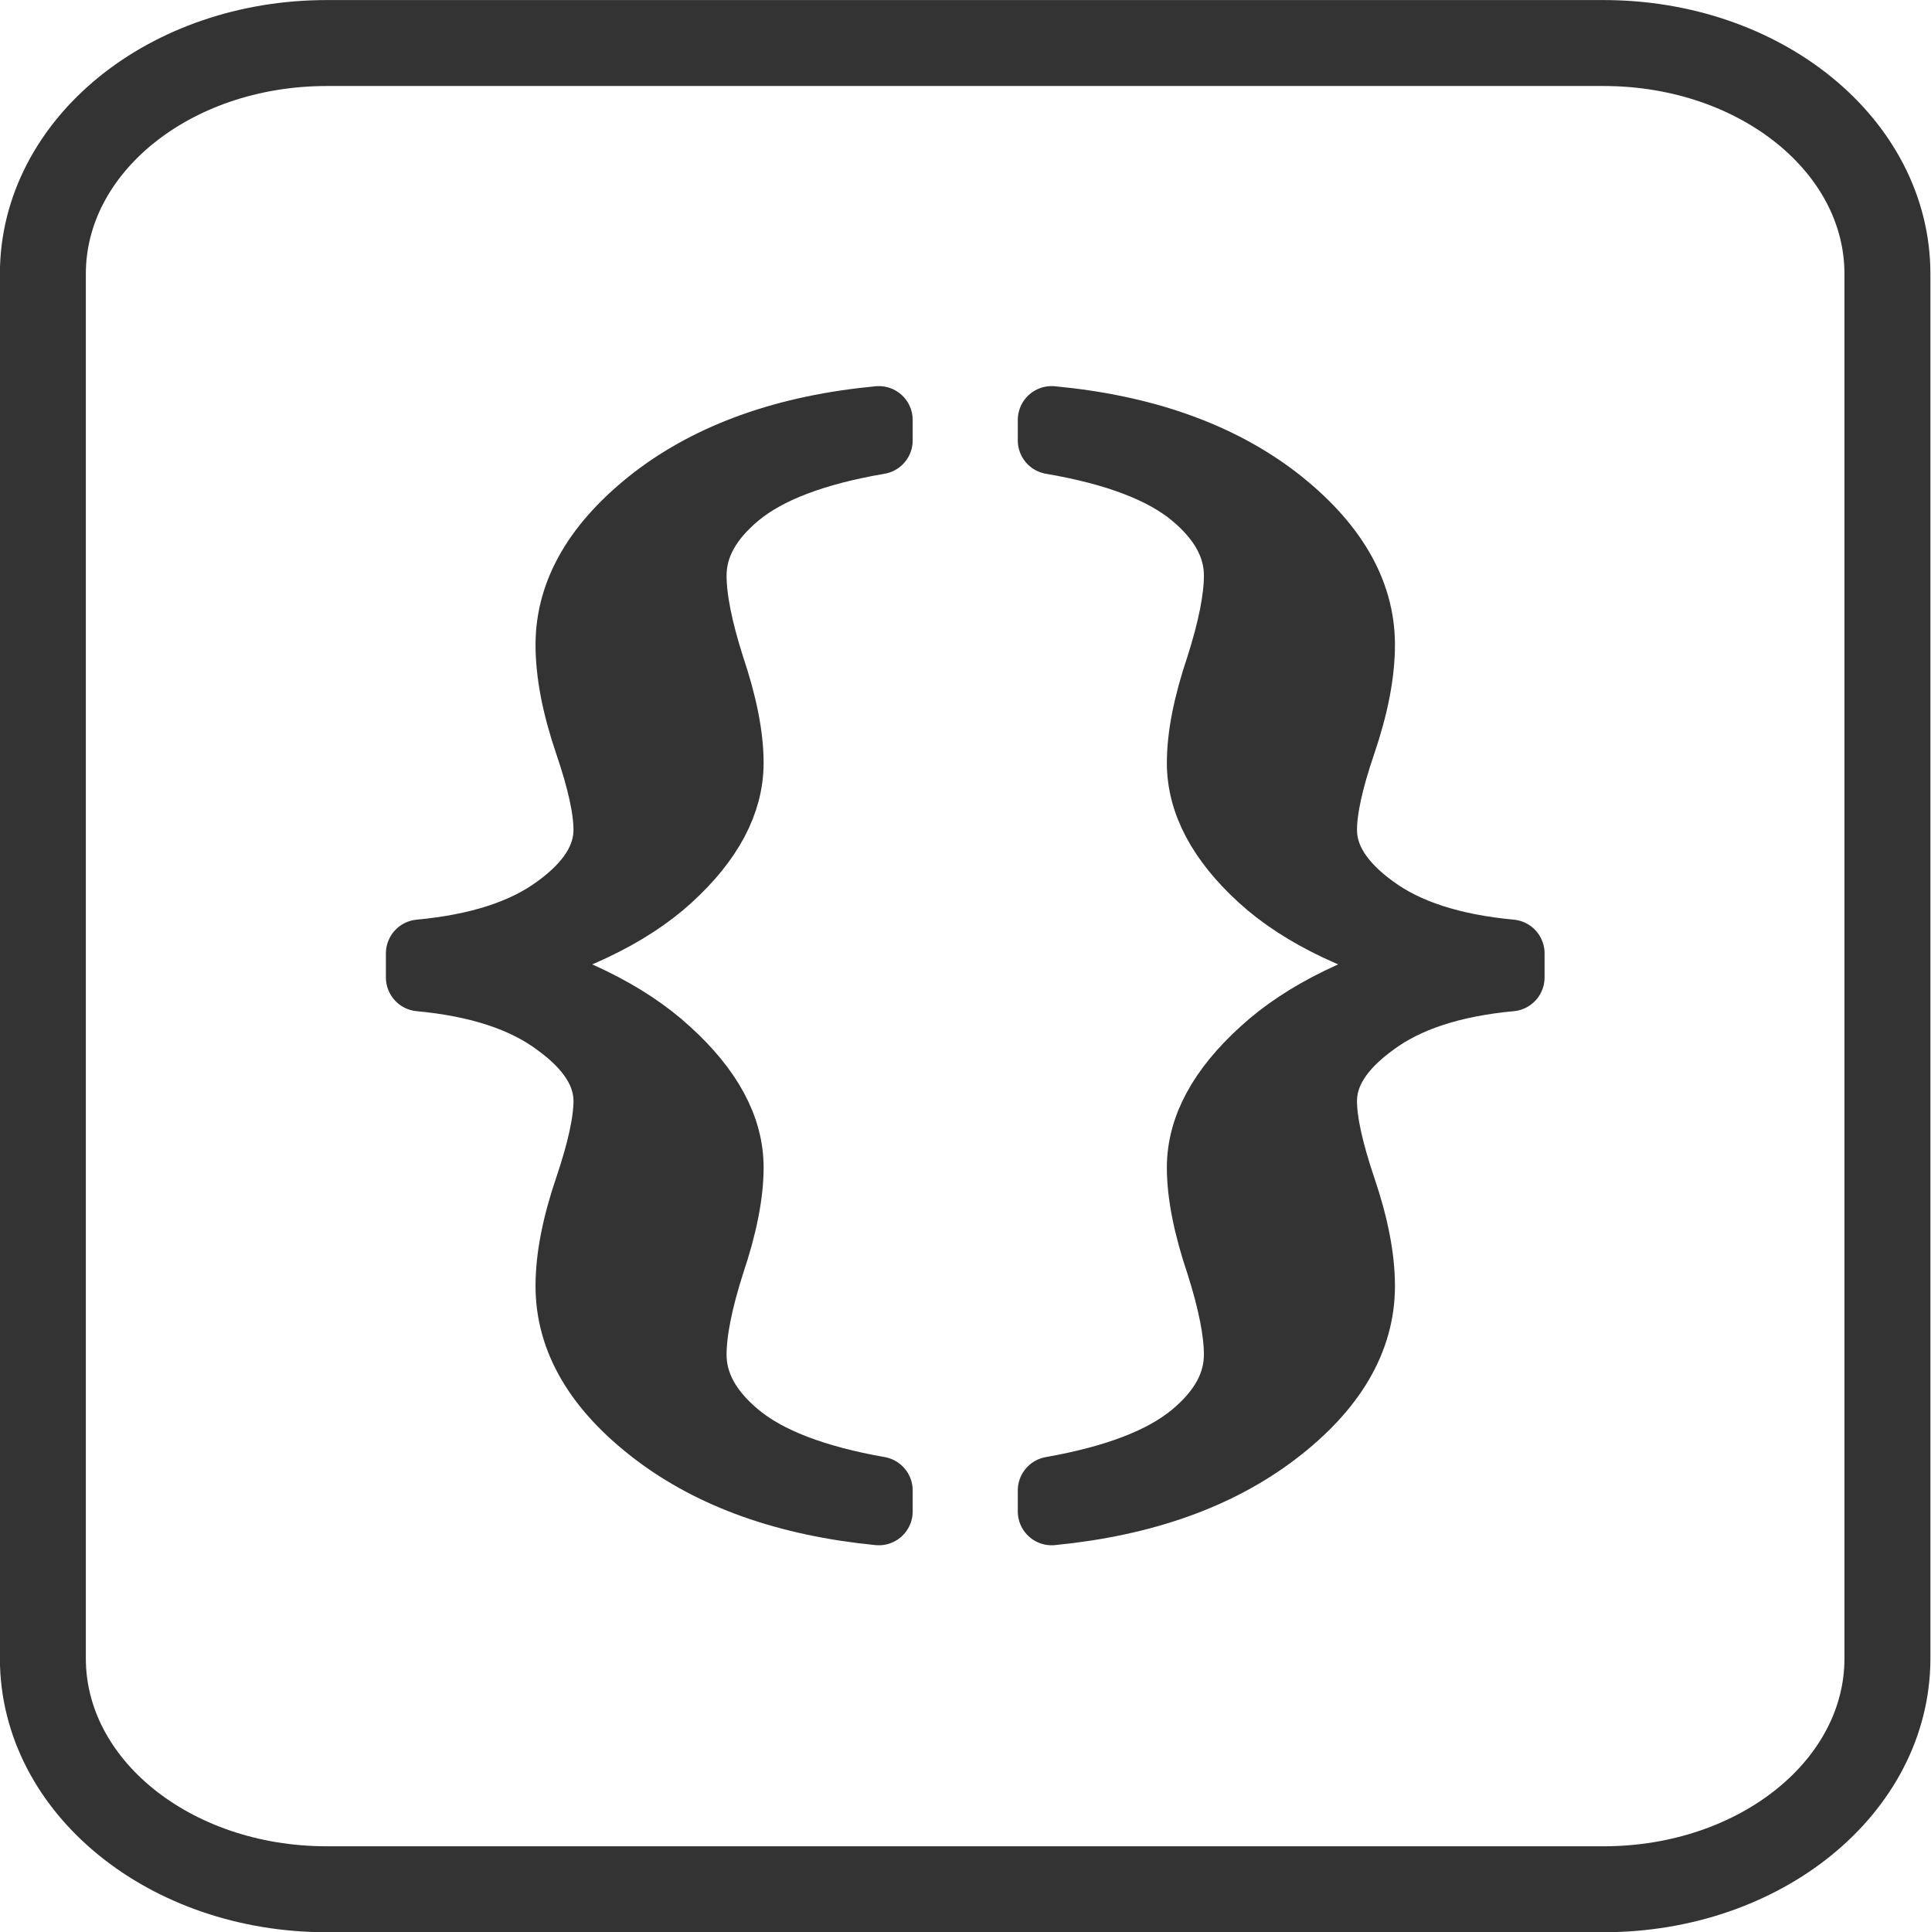
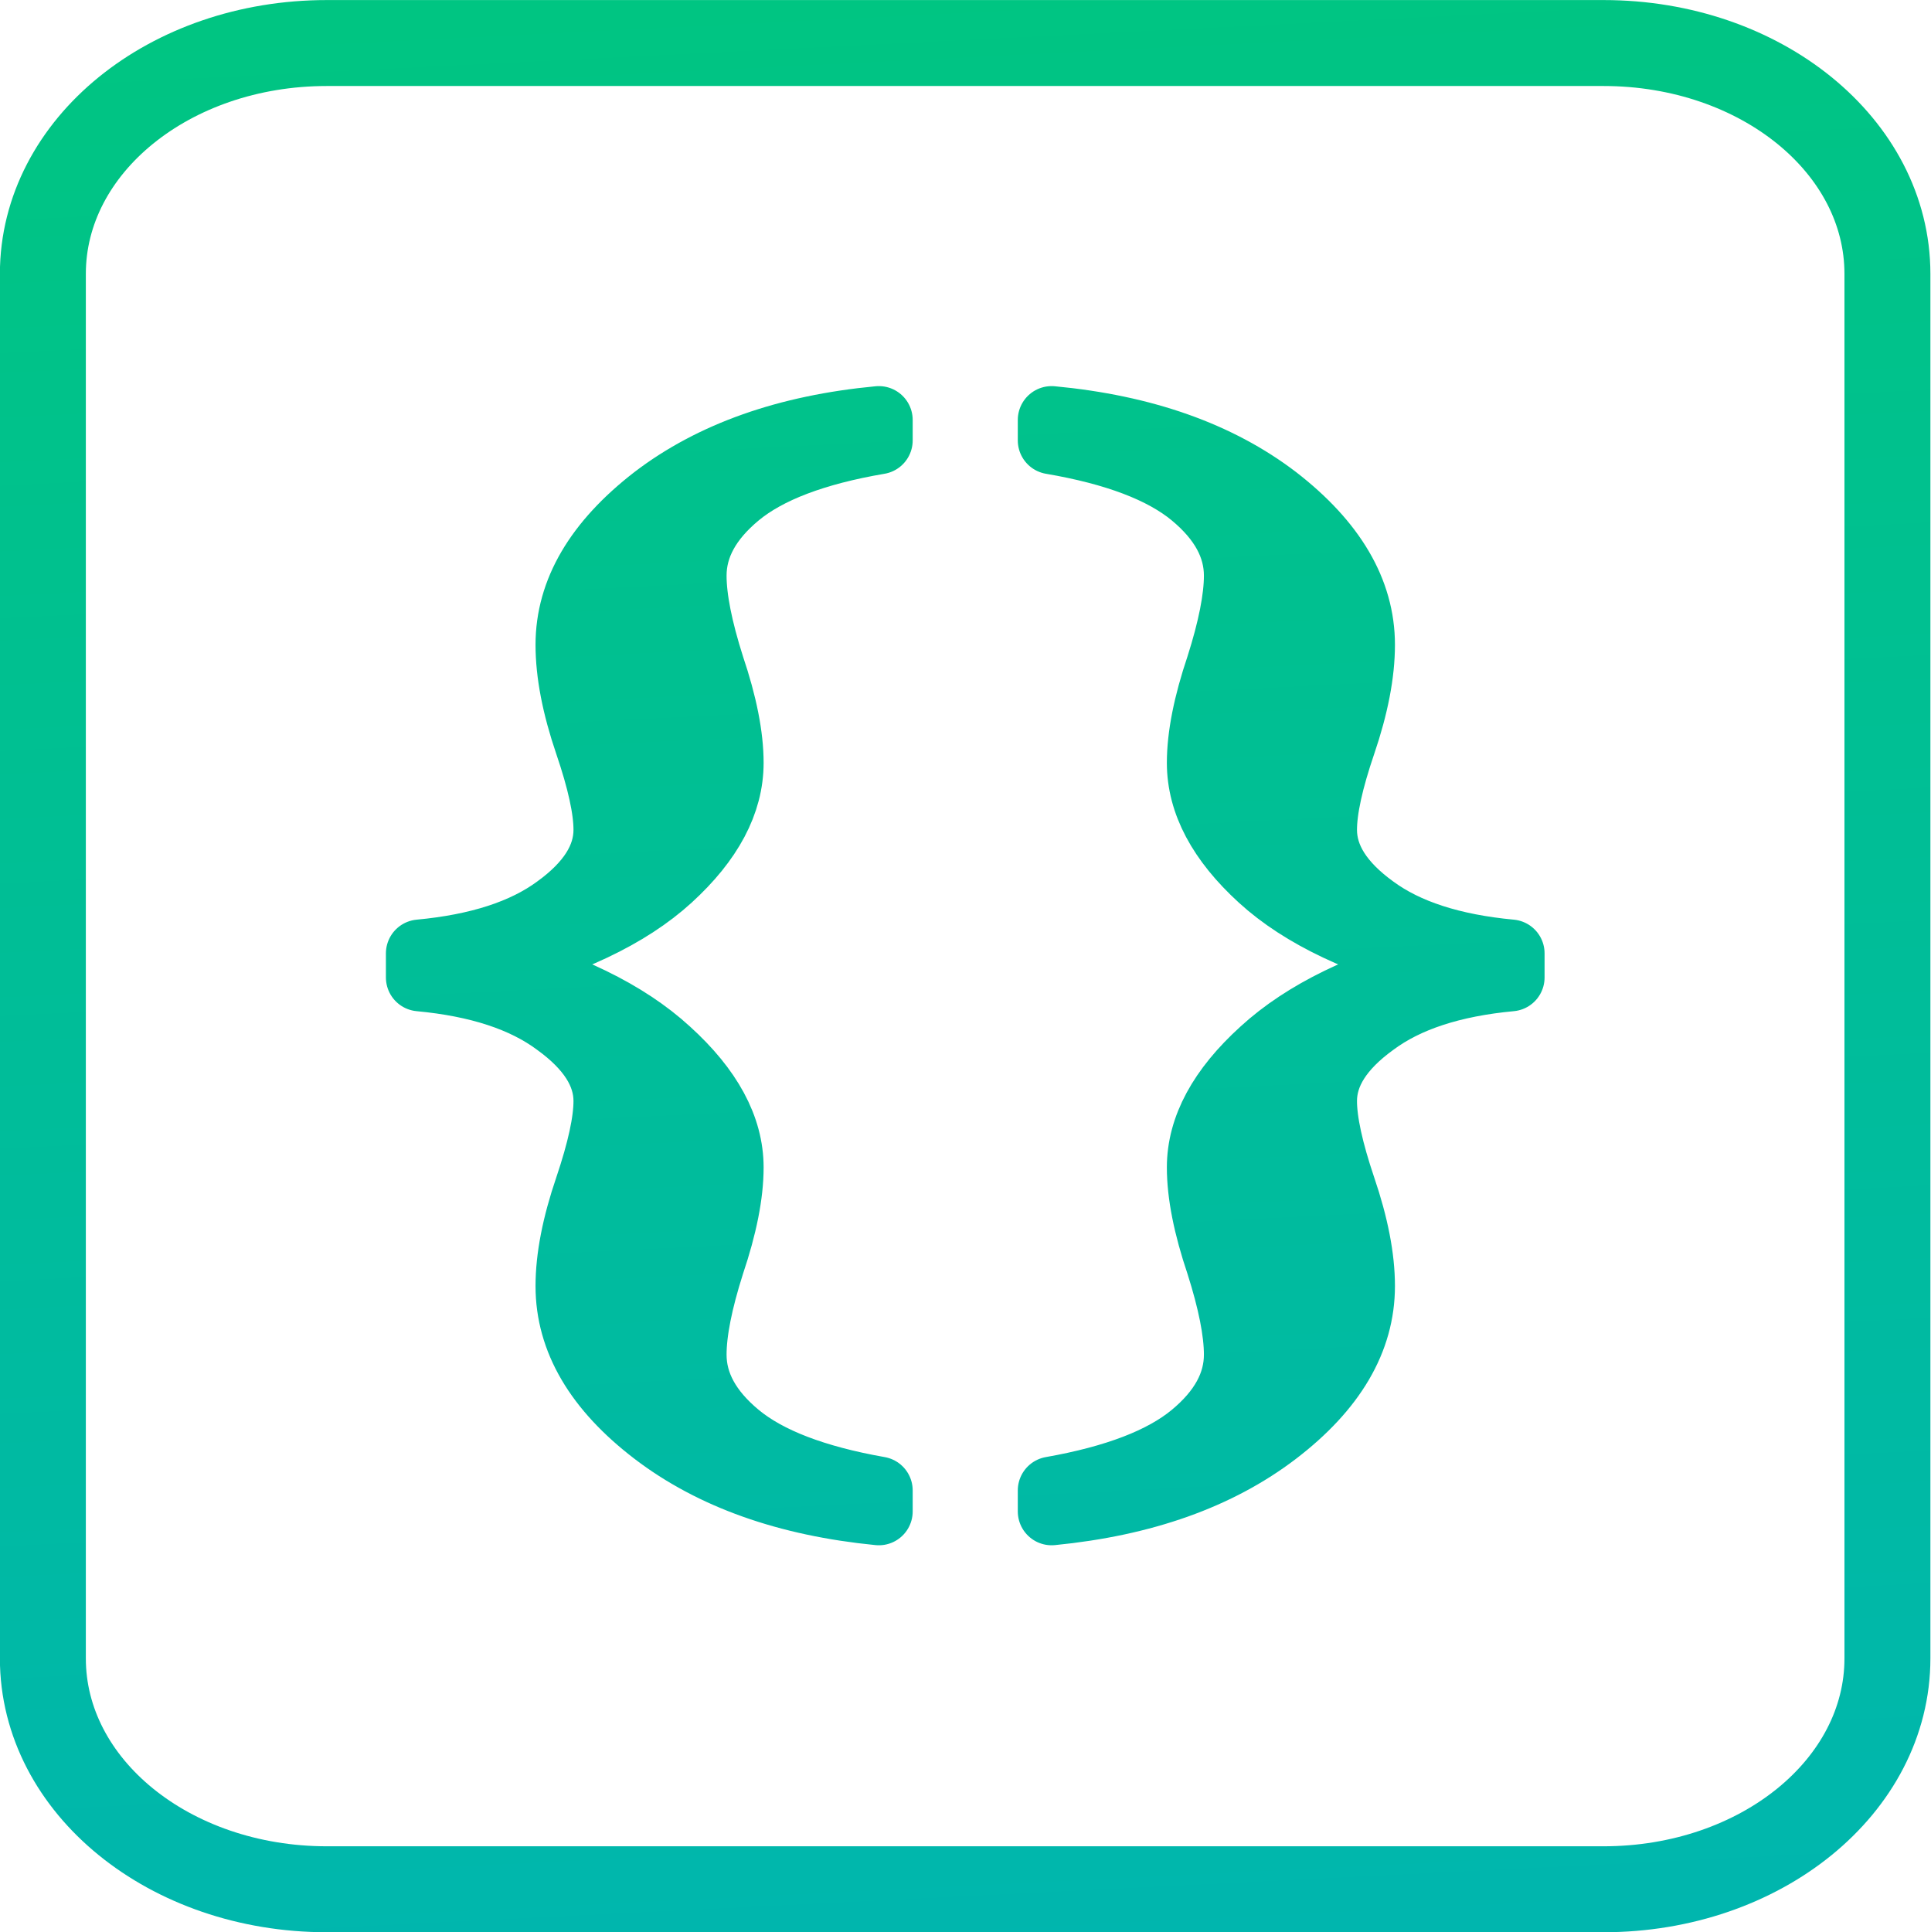
- <svg xmlns="http://www.w3.org/2000/svg" width="10.58mm" height="10.587mm" viewBox="0 0 10.58 10.587" version="1.1" id="svg5285">
-   <defs id="defs5279" />
+ <svg xmlns="http://www.w3.org/2000/svg" xmlns:xlink="http://www.w3.org/1999/xlink" width="10.58mm" height="10.587mm" viewBox="0 0 10.58 10.587" version="1.1" id="svg5285">
+   <defs id="defs5279">
+     <linearGradient gradientTransform="translate(-15.72276,-83.95894)" xlink:href="#linearGradient937" id="linearGradient831" x1="-78.088" y1="273.348" x2="-78.154" y2="247.684" gradientUnits="userSpaceOnUse" />
+     <linearGradient id="linearGradient937">
+       <stop id="stop933" offset="0" style="stop-color:#00aec6;stop-opacity:1" />
+       <stop id="stop935" offset="1" style="stop-color:#00d358;stop-opacity:1" />
+     </linearGradient>
+     <linearGradient xlink:href="#linearGradient937" id="linearGradient839" x1="-65.737" y1="162.833" x2="-67.073" y2="135.973" gradientUnits="userSpaceOnUse" />
+     <linearGradient xlink:href="#linearGradient937" id="linearGradient841" x1="-65.551" y1="162.648" x2="-66.888" y2="135.787" gradientUnits="userSpaceOnUse" />
+     <linearGradient xlink:href="#linearGradient937" id="linearGradient867" gradientUnits="userSpaceOnUse" x1="-65.737" y1="162.833" x2="-67.073" y2="135.973" />
+   </defs>
  <g id="layer1" transform="translate(71.89896,-146.1142)">
-     <path d="m -70.108,146.35 h 6.997 c 0.862,0 1.556,0.564 1.556,1.265 v 7.587 c 0,0.701 -0.694,1.265 -1.556,1.265 h -6.997 c -0.862,0 -1.556,-0.564 -1.556,-1.265 v -7.587 c 0,-0.701 0.694,-1.265 1.556,-1.265 z" style="opacity:1;fill:none;fill-opacity:1;stroke:#333333;stroke-width:0.471;stroke-linecap:round;stroke-linejoin:miter;stroke-miterlimit:4;stroke-dasharray:none;stroke-dashoffset:0;stroke-opacity:1;paint-order:fill markers stroke" id="path1887" />
-     <g id="g1141" transform="translate(0.1854995,-0.1855)">
-       <path d="m -67.268,154.47 v 0.112 q -0.753,-0.074 -1.227,-0.436 -0.469,-0.359 -0.469,-0.799 0,-0.231 0.104,-0.536 0.104,-0.308 0.104,-0.478 0,-0.231 -0.275,-0.43 -0.271,-0.202 -0.753,-0.247 v -0.132 q 0.483,-0.045 0.753,-0.244 0.275,-0.199 0.275,-0.433 0,-0.17 -0.104,-0.475 -0.104,-0.305 -0.104,-0.539 0,-0.436 0.469,-0.799 0.474,-0.362 1.227,-0.433 v 0.112 q -0.528,0.09 -0.776,0.295 -0.244,0.202 -0.244,0.446 0,0.189 0.099,0.5 0.104,0.308 0.104,0.526 0,0.324 -0.334,0.629 -0.334,0.305 -0.997,0.472 0.649,0.17 0.988,0.481 0.343,0.311 0.343,0.635 0,0.218 -0.104,0.526 -0.099,0.311 -0.099,0.5 0,0.244 0.244,0.446 0.248,0.205 0.776,0.298 z" style="font-style:normal;font-variant:normal;font-weight:normal;font-stretch:normal;font-size:40px;line-height:1.25;font-family:'Times New Roman';-inkscape-font-specification:'Times New Roman, ';letter-spacing:0px;word-spacing:0px;fill:#333333;fill-opacity:1;stroke:#333333;stroke-width:0.371;stroke-linecap:butt;stroke-linejoin:round;stroke-miterlimit:4;stroke-dasharray:none;stroke-opacity:1" id="path1001" />
-       <path id="path966" style="font-style:normal;font-variant:normal;font-weight:normal;font-stretch:normal;font-size:40px;line-height:1.25;font-family:'Times New Roman';-inkscape-font-specification:'Times New Roman, ';letter-spacing:0px;word-spacing:0px;fill:#333333;fill-opacity:1;stroke:#333333;stroke-width:0.371;stroke-linecap:butt;stroke-linejoin:round;stroke-miterlimit:4;stroke-dasharray:none;stroke-opacity:1" d="m -66.321,154.47 v 0.112 q 0.753,-0.074 1.227,-0.436 0.469,-0.359 0.469,-0.799 0,-0.231 -0.104,-0.536 -0.104,-0.308 -0.104,-0.478 0,-0.231 0.275,-0.43 0.271,-0.202 0.753,-0.247 v -0.132 q -0.483,-0.045 -0.753,-0.244 -0.275,-0.199 -0.275,-0.433 0,-0.17 0.104,-0.475 0.104,-0.305 0.104,-0.539 0,-0.436 -0.469,-0.799 -0.474,-0.362 -1.227,-0.433 v 0.112 q 0.528,0.09 0.776,0.295 0.244,0.202 0.244,0.446 0,0.189 -0.099,0.5 -0.104,0.308 -0.104,0.526 0,0.324 0.334,0.629 0.334,0.305 0.997,0.472 -0.649,0.17 -0.988,0.481 -0.343,0.311 -0.343,0.635 0,0.218 0.104,0.526 0.099,0.311 0.099,0.5 0,0.244 -0.244,0.446 -0.248,0.205 -0.776,0.298 z" />
+     <path d="m -70.108,146.35 h 6.997 c 0.862,0 1.556,0.564 1.556,1.265 v 7.587 c 0,0.701 -0.694,1.265 -1.556,1.265 h -6.997 c -0.862,0 -1.556,-0.564 -1.556,-1.265 v -7.587 c 0,-0.701 0.694,-1.265 1.556,-1.265 z" style="opacity:1;fill:none;fill-opacity:1;stroke:url(#linearGradient841);stroke-width:0.471;stroke-linecap:round;stroke-linejoin:miter;stroke-miterlimit:4;stroke-dasharray:none;stroke-dashoffset:0;stroke-opacity:1;paint-order:fill markers stroke" id="path1887" />
+     <g id="g1141" transform="translate(0.1854995,-0.1855)" style="fill-opacity:1.0;stroke:url(#linearGradient839);fill:url(#linearGradient867)">
+       <path d="m -67.268,154.47 v 0.112 q -0.753,-0.074 -1.227,-0.436 -0.469,-0.359 -0.469,-0.799 0,-0.231 0.104,-0.536 0.104,-0.308 0.104,-0.478 0,-0.231 -0.275,-0.43 -0.271,-0.202 -0.753,-0.247 v -0.132 q 0.483,-0.045 0.753,-0.244 0.275,-0.199 0.275,-0.433 0,-0.17 -0.104,-0.475 -0.104,-0.305 -0.104,-0.539 0,-0.436 0.469,-0.799 0.474,-0.362 1.227,-0.433 v 0.112 q -0.528,0.09 -0.776,0.295 -0.244,0.202 -0.244,0.446 0,0.189 0.099,0.5 0.104,0.308 0.104,0.526 0,0.324 -0.334,0.629 -0.334,0.305 -0.997,0.472 0.649,0.17 0.988,0.481 0.343,0.311 0.343,0.635 0,0.218 -0.104,0.526 -0.099,0.311 -0.099,0.5 0,0.244 0.244,0.446 0.248,0.205 0.776,0.298 z" style="font-style:normal;font-variant:normal;font-weight:normal;font-stretch:normal;font-size:40px;line-height:1.25;font-family:'Times New Roman';-inkscape-font-specification:'Times New Roman, ';letter-spacing:0px;word-spacing:0px;fill:url(#linearGradient867);fill-opacity:1.0;stroke:url(#linearGradient839);stroke-width:0.371;stroke-linecap:butt;stroke-linejoin:round;stroke-miterlimit:4;stroke-dasharray:none;stroke-opacity:1" id="path1001" />
+       <path id="path966" style="font-style:normal;font-variant:normal;font-weight:normal;font-stretch:normal;font-size:40px;line-height:1.25;font-family:'Times New Roman';-inkscape-font-specification:'Times New Roman, ';letter-spacing:0px;word-spacing:0px;fill:url(#linearGradient867);fill-opacity:1.0;stroke:url(#linearGradient839);stroke-width:0.371;stroke-linecap:butt;stroke-linejoin:round;stroke-miterlimit:4;stroke-dasharray:none;stroke-opacity:1" d="m -66.321,154.47 v 0.112 q 0.753,-0.074 1.227,-0.436 0.469,-0.359 0.469,-0.799 0,-0.231 -0.104,-0.536 -0.104,-0.308 -0.104,-0.478 0,-0.231 0.275,-0.43 0.271,-0.202 0.753,-0.247 v -0.132 q -0.483,-0.045 -0.753,-0.244 -0.275,-0.199 -0.275,-0.433 0,-0.17 0.104,-0.475 0.104,-0.305 0.104,-0.539 0,-0.436 -0.469,-0.799 -0.474,-0.362 -1.227,-0.433 v 0.112 q 0.528,0.09 0.776,0.295 0.244,0.202 0.244,0.446 0,0.189 -0.099,0.5 -0.104,0.308 -0.104,0.526 0,0.324 0.334,0.629 0.334,0.305 0.997,0.472 -0.649,0.17 -0.988,0.481 -0.343,0.311 -0.343,0.635 0,0.218 0.104,0.526 0.099,0.311 0.099,0.5 0,0.244 -0.244,0.446 -0.248,0.205 -0.776,0.298 z" />
    </g>
+     <path d="m -96.914,172.625 h 7 c 0.862,0 1.556,0.564 1.556,1.264 v 7.584 c 0,0.7 -0.694,1.264 -1.556,1.264 h -7 c -0.862,0 -1.556,-0.564 -1.556,-1.264 v -7.584 c 0,-0.7 0.694,-1.264 1.556,-1.264 z" style="opacity:1;fill:none;fill-opacity:1;stroke:url(#linearGradient831);stroke-width:0.471;stroke-linecap:round;stroke-linejoin:miter;stroke-miterlimit:4;stroke-dasharray:none;stroke-dashoffset:0;stroke-opacity:1;paint-order:fill markers stroke" id="path1887-8" />
  </g>
</svg>
